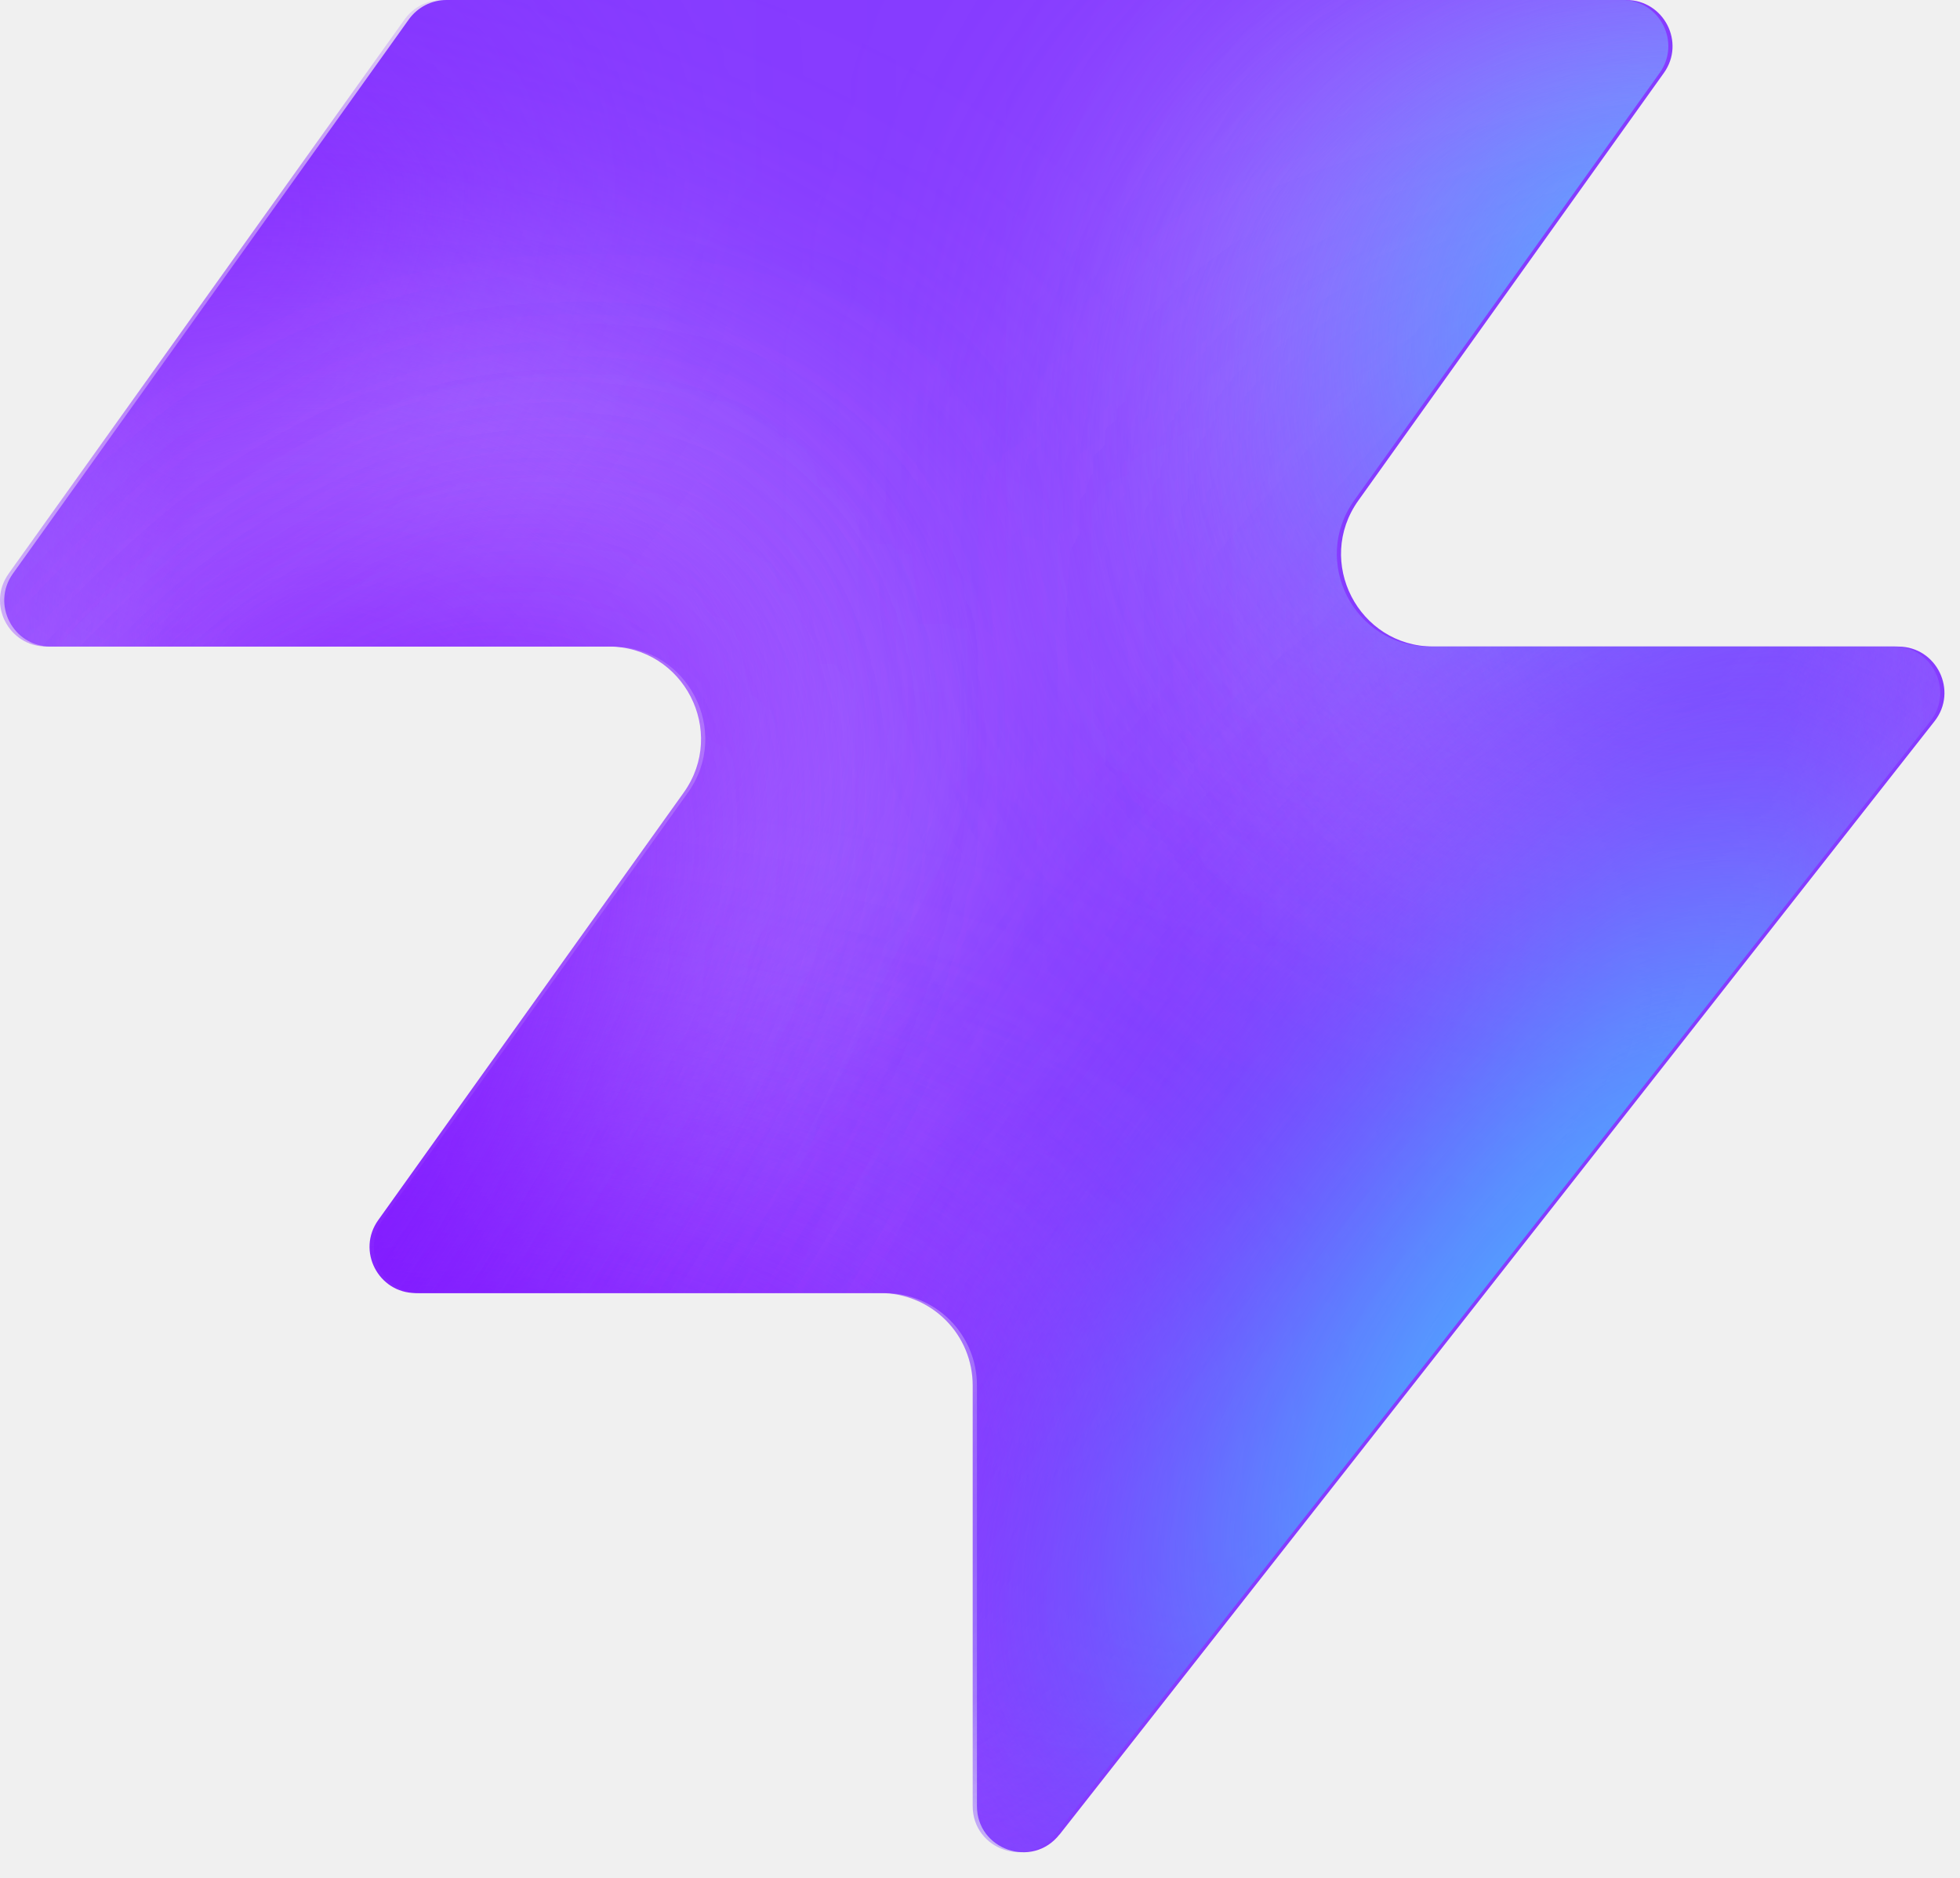
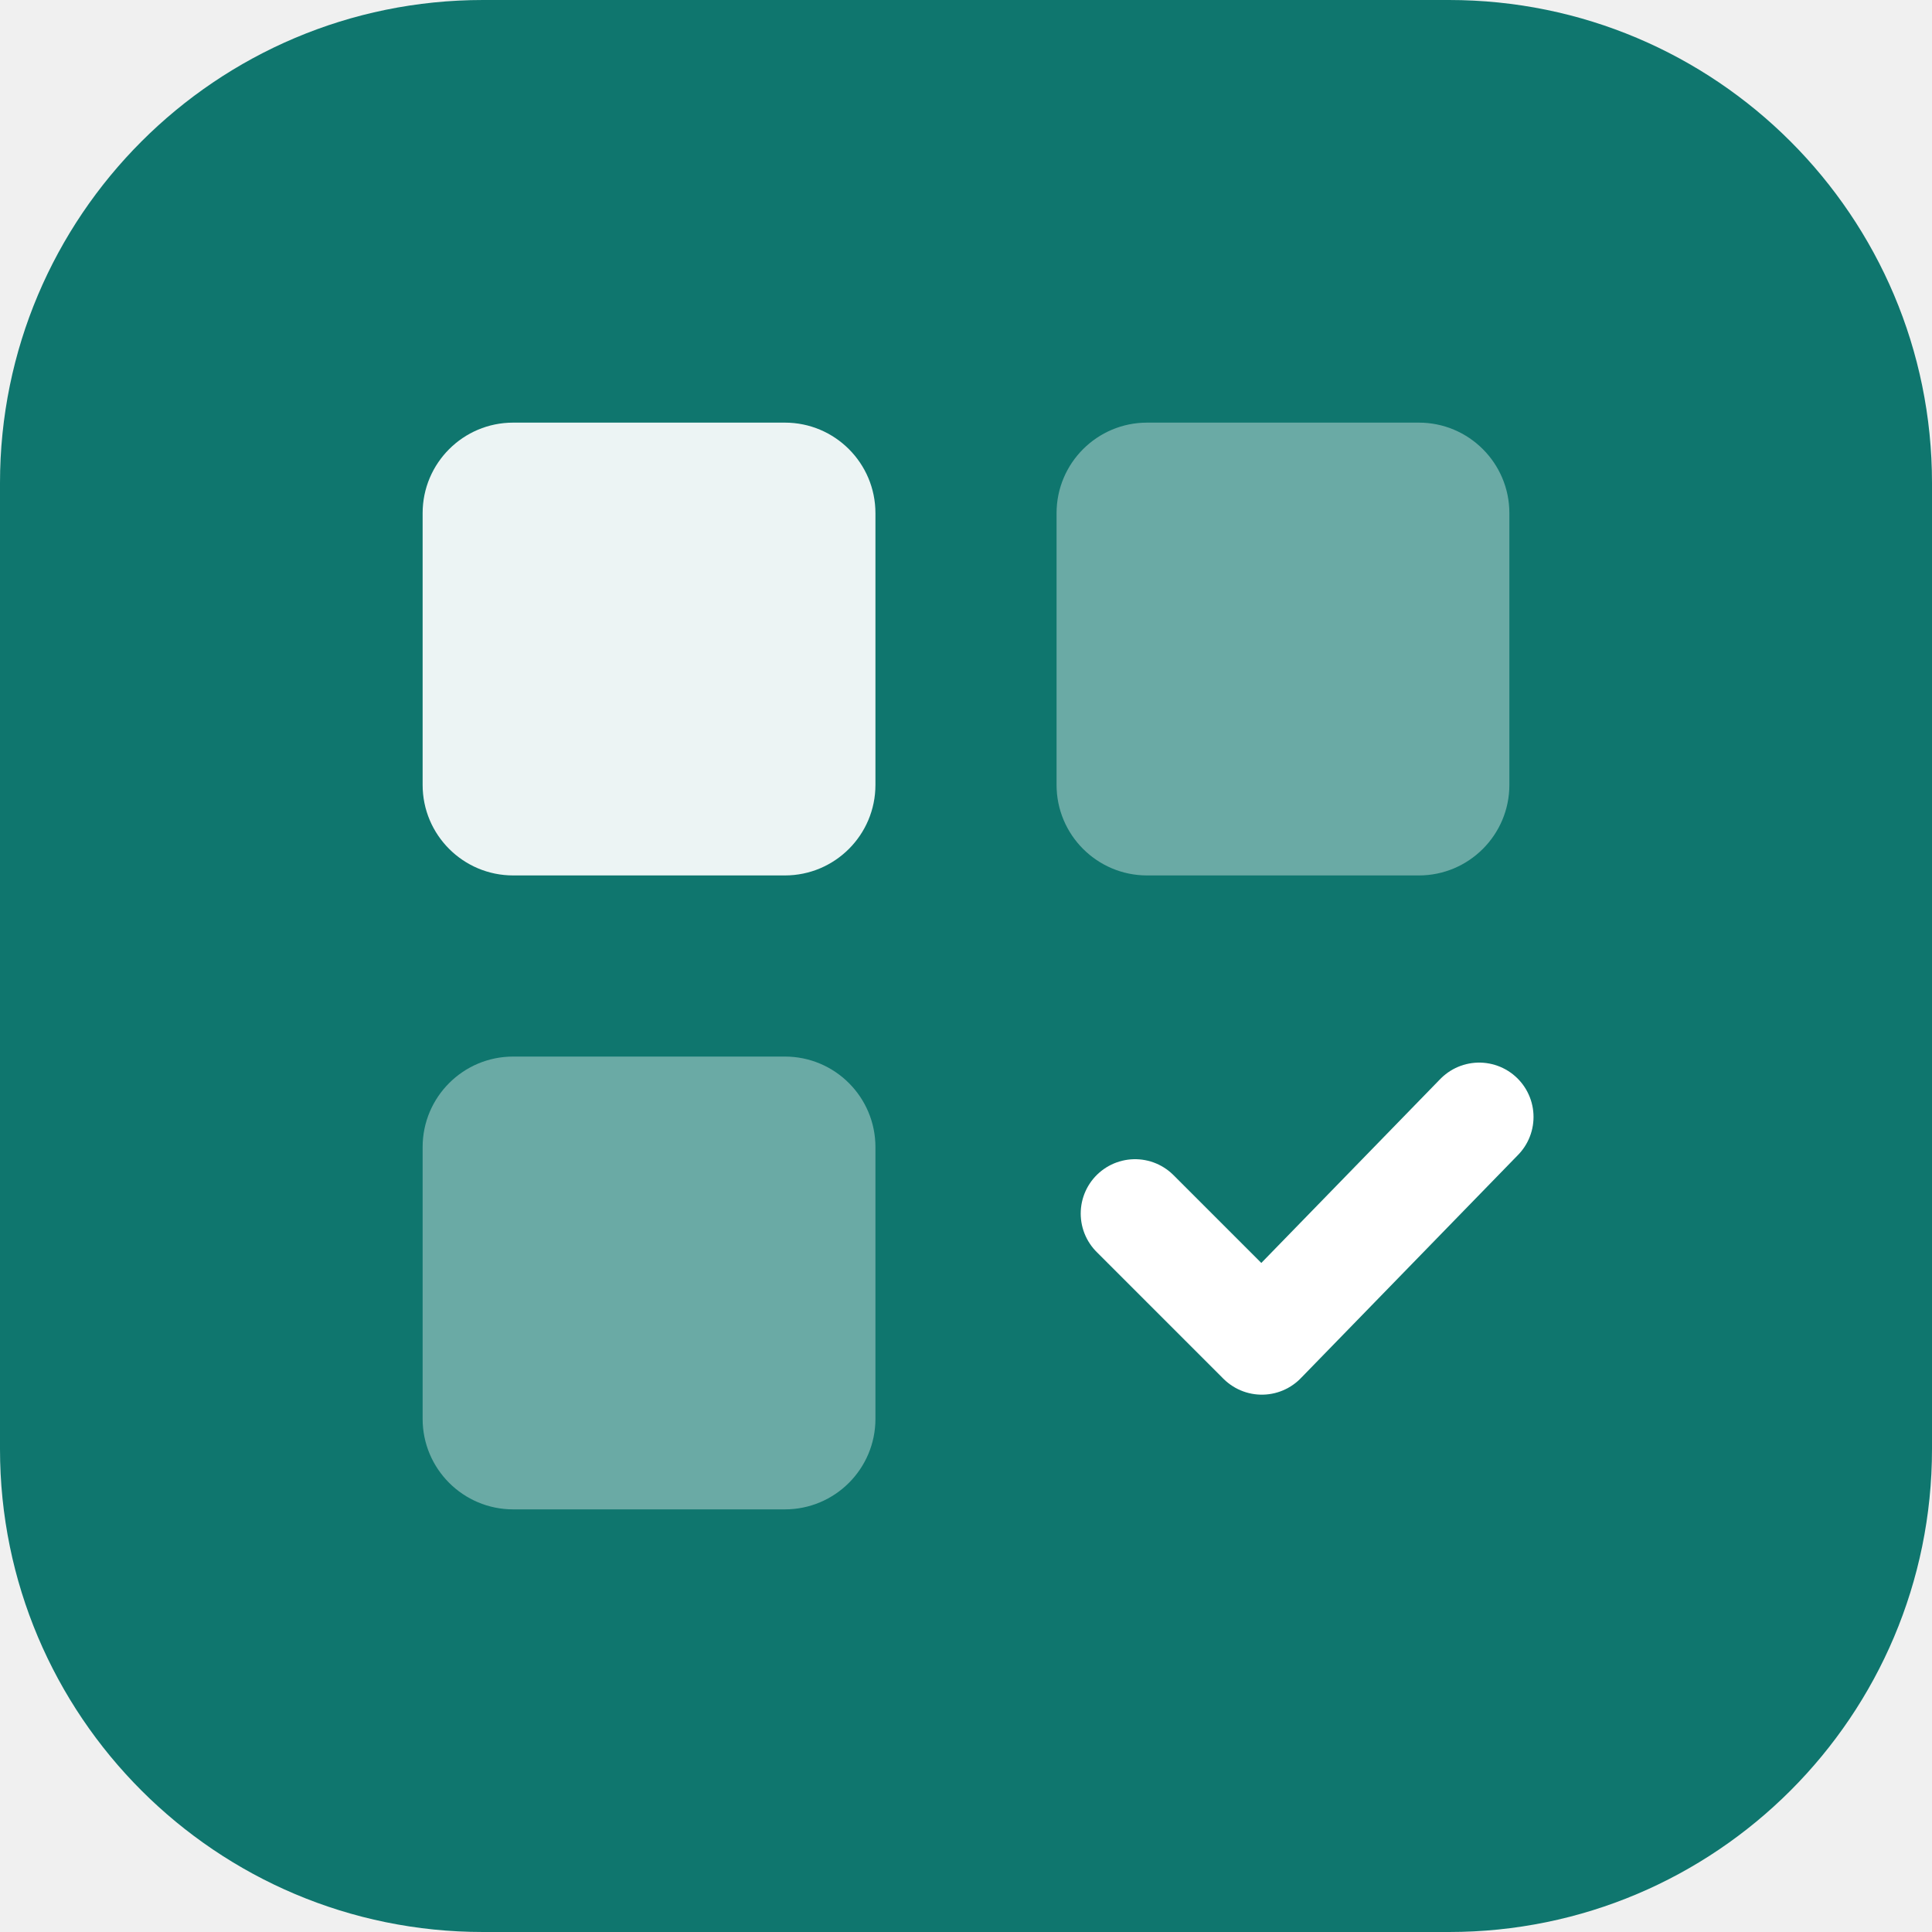
- <svg xmlns="http://www.w3.org/2000/svg" width="48" height="46" fill="none" viewBox="0 0 48 46">
-   <path fill="#863bff" d="M25.946 44.938c-.664.845-2.021.375-2.021-.698V33.937a2.26 2.26 0 0 0-2.262-2.262H10.287c-.92 0-1.456-1.04-.92-1.788l7.48-10.471c1.07-1.497 0-3.578-1.842-3.578H1.237c-.92 0-1.456-1.04-.92-1.788L10.013.474c.214-.297.556-.474.92-.474h28.894c.92 0 1.456 1.04.92 1.788l-7.48 10.471c-1.07 1.498 0 3.579 1.842 3.579h11.377c.943 0 1.473 1.088.89 1.83L25.947 44.94z" style="fill:#863bff;fill:color(display-p3 .525 .23 1);fill-opacity:1" />
-   <mask id="a" width="48" height="46" x="0" y="0" maskUnits="userSpaceOnUse" style="mask-type:alpha">
-     <path fill="#000" d="M25.842 44.938c-.664.844-2.021.375-2.021-.698V33.937a2.26 2.26 0 0 0-2.262-2.262H10.183c-.92 0-1.456-1.04-.92-1.788l7.48-10.471c1.07-1.498 0-3.579-1.842-3.579H1.133c-.92 0-1.456-1.04-.92-1.787L9.91.473c.214-.297.556-.474.92-.474h28.894c.92 0 1.456 1.04.92 1.788l-7.48 10.471c-1.07 1.498 0 3.578 1.842 3.578h11.377c.943 0 1.473 1.088.89 1.832L25.843 44.94z" style="fill:#000;fill-opacity:1" />
-   </mask>
-   <g mask="url(#a)">
-     <g filter="url(#b)">
-       <ellipse cx="5.508" cy="14.704" fill="#ede6ff" rx="5.508" ry="14.704" style="fill:#ede6ff;fill:color(display-p3 .927 .903 1);fill-opacity:1" transform="matrix(.00324 1 1 -.00324 -4.47 31.516)" />
-     </g>
-     <g filter="url(#c)">
-       <ellipse cx="10.399" cy="29.851" fill="#ede6ff" rx="10.399" ry="29.851" style="fill:#ede6ff;fill:color(display-p3 .927 .903 1);fill-opacity:1" transform="matrix(.00324 1 1 -.00324 -39.328 7.883)" />
-     </g>
-     <g filter="url(#d)">
-       <ellipse cx="5.508" cy="30.487" fill="#7e14ff" rx="5.508" ry="30.487" style="fill:#7e14ff;fill:color(display-p3 .492 .077 1);fill-opacity:1" transform="rotate(89.814 -25.913 -14.639)scale(1 -1)" />
-     </g>
-     <g filter="url(#e)">
-       <ellipse cx="5.508" cy="30.599" fill="#7e14ff" rx="5.508" ry="30.599" style="fill:#7e14ff;fill:color(display-p3 .492 .077 1);fill-opacity:1" transform="rotate(89.814 -32.644 -3.334)scale(1 -1)" />
-     </g>
-     <g filter="url(#f)">
-       <ellipse cx="5.508" cy="30.599" fill="#7e14ff" rx="5.508" ry="30.599" style="fill:#7e14ff;fill:color(display-p3 .492 .077 1);fill-opacity:1" transform="matrix(.00324 1 1 -.00324 -34.34 30.47)" />
-     </g>
-     <g filter="url(#g)">
-       <ellipse cx="14.072" cy="22.078" fill="#ede6ff" rx="14.072" ry="22.078" style="fill:#ede6ff;fill:color(display-p3 .927 .903 1);fill-opacity:1" transform="rotate(93.35 24.506 48.493)scale(-1 1)" />
-     </g>
-     <g filter="url(#h)">
-       <ellipse cx="3.47" cy="21.501" fill="#7e14ff" rx="3.47" ry="21.501" style="fill:#7e14ff;fill:color(display-p3 .492 .077 1);fill-opacity:1" transform="rotate(89.009 28.708 47.59)scale(-1 1)" />
-     </g>
-     <g filter="url(#i)">
-       <ellipse cx="3.47" cy="21.501" fill="#7e14ff" rx="3.47" ry="21.501" style="fill:#7e14ff;fill:color(display-p3 .492 .077 1);fill-opacity:1" transform="rotate(89.009 28.708 47.59)scale(-1 1)" />
-     </g>
-     <g filter="url(#j)">
-       <ellipse cx=".387" cy="8.972" fill="#7e14ff" rx="4.407" ry="29.108" style="fill:#7e14ff;fill:color(display-p3 .492 .077 1);fill-opacity:1" transform="rotate(39.51 .387 8.972)" />
-     </g>
-     <g filter="url(#k)">
-       <ellipse cx="47.523" cy="-6.092" fill="#7e14ff" rx="4.407" ry="29.108" style="fill:#7e14ff;fill:color(display-p3 .492 .077 1);fill-opacity:1" transform="rotate(37.892 47.523 -6.092)" />
-     </g>
-     <g filter="url(#l)">
-       <ellipse cx="41.412" cy="6.333" fill="#47bfff" rx="5.971" ry="9.665" style="fill:#47bfff;fill:color(display-p3 .28 .748 1);fill-opacity:1" transform="rotate(37.892 41.412 6.333)" />
-     </g>
-     <g filter="url(#m)">
-       <ellipse cx="-1.879" cy="38.332" fill="#7e14ff" rx="4.407" ry="29.108" style="fill:#7e14ff;fill:color(display-p3 .492 .077 1);fill-opacity:1" transform="rotate(37.892 -1.88 38.332)" />
-     </g>
-     <g filter="url(#n)">
-       <ellipse cx="-1.879" cy="38.332" fill="#7e14ff" rx="4.407" ry="29.108" style="fill:#7e14ff;fill:color(display-p3 .492 .077 1);fill-opacity:1" transform="rotate(37.892 -1.88 38.332)" />
-     </g>
-     <g filter="url(#o)">
-       <ellipse cx="35.651" cy="29.907" fill="#7e14ff" rx="4.407" ry="29.108" style="fill:#7e14ff;fill:color(display-p3 .492 .077 1);fill-opacity:1" transform="rotate(37.892 35.651 29.907)" />
-     </g>
-     <g filter="url(#p)">
-       <ellipse cx="38.418" cy="32.4" fill="#47bfff" rx="5.971" ry="15.297" style="fill:#47bfff;fill:color(display-p3 .28 .748 1);fill-opacity:1" transform="rotate(37.892 38.418 32.4)" />
-     </g>
-   </g>
-   <defs>
-     <filter id="b" width="60.045" height="41.654" x="-19.77" y="16.149" color-interpolation-filters="sRGB" filterUnits="userSpaceOnUse">
-       <feFlood flood-opacity="0" result="BackgroundImageFix" />
-       <feBlend in="SourceGraphic" in2="BackgroundImageFix" result="shape" />
-       <feGaussianBlur result="effect1_foregroundBlur_2002_17158" stdDeviation="7.659" />
-     </filter>
-     <filter id="c" width="90.34" height="51.437" x="-54.613" y="-7.533" color-interpolation-filters="sRGB" filterUnits="userSpaceOnUse">
-       <feFlood flood-opacity="0" result="BackgroundImageFix" />
-       <feBlend in="SourceGraphic" in2="BackgroundImageFix" result="shape" />
-       <feGaussianBlur result="effect1_foregroundBlur_2002_17158" stdDeviation="7.659" />
-     </filter>
-     <filter id="d" width="79.355" height="29.4" x="-49.64" y="2.03" color-interpolation-filters="sRGB" filterUnits="userSpaceOnUse">
-       <feFlood flood-opacity="0" result="BackgroundImageFix" />
-       <feBlend in="SourceGraphic" in2="BackgroundImageFix" result="shape" />
-       <feGaussianBlur result="effect1_foregroundBlur_2002_17158" stdDeviation="4.596" />
-     </filter>
-     <filter id="e" width="79.579" height="29.4" x="-45.045" y="20.029" color-interpolation-filters="sRGB" filterUnits="userSpaceOnUse">
-       <feFlood flood-opacity="0" result="BackgroundImageFix" />
-       <feBlend in="SourceGraphic" in2="BackgroundImageFix" result="shape" />
-       <feGaussianBlur result="effect1_foregroundBlur_2002_17158" stdDeviation="4.596" />
-     </filter>
-     <filter id="f" width="79.579" height="29.4" x="-43.513" y="21.178" color-interpolation-filters="sRGB" filterUnits="userSpaceOnUse">
-       <feFlood flood-opacity="0" result="BackgroundImageFix" />
-       <feBlend in="SourceGraphic" in2="BackgroundImageFix" result="shape" />
-       <feGaussianBlur result="effect1_foregroundBlur_2002_17158" stdDeviation="4.596" />
-     </filter>
-     <filter id="g" width="74.749" height="58.852" x="15.756" y="-17.901" color-interpolation-filters="sRGB" filterUnits="userSpaceOnUse">
-       <feFlood flood-opacity="0" result="BackgroundImageFix" />
-       <feBlend in="SourceGraphic" in2="BackgroundImageFix" result="shape" />
-       <feGaussianBlur result="effect1_foregroundBlur_2002_17158" stdDeviation="7.659" />
-     </filter>
-     <filter id="h" width="61.377" height="25.362" x="23.548" y="2.284" color-interpolation-filters="sRGB" filterUnits="userSpaceOnUse">
-       <feFlood flood-opacity="0" result="BackgroundImageFix" />
-       <feBlend in="SourceGraphic" in2="BackgroundImageFix" result="shape" />
-       <feGaussianBlur result="effect1_foregroundBlur_2002_17158" stdDeviation="4.596" />
-     </filter>
-     <filter id="i" width="61.377" height="25.362" x="23.548" y="2.284" color-interpolation-filters="sRGB" filterUnits="userSpaceOnUse">
-       <feFlood flood-opacity="0" result="BackgroundImageFix" />
-       <feBlend in="SourceGraphic" in2="BackgroundImageFix" result="shape" />
-       <feGaussianBlur result="effect1_foregroundBlur_2002_17158" stdDeviation="4.596" />
-     </filter>
-     <filter id="j" width="56.045" height="63.649" x="-27.636" y="-22.853" color-interpolation-filters="sRGB" filterUnits="userSpaceOnUse">
-       <feFlood flood-opacity="0" result="BackgroundImageFix" />
-       <feBlend in="SourceGraphic" in2="BackgroundImageFix" result="shape" />
-       <feGaussianBlur result="effect1_foregroundBlur_2002_17158" stdDeviation="4.596" />
-     </filter>
-     <filter id="k" width="54.814" height="64.646" x="20.116" y="-38.415" color-interpolation-filters="sRGB" filterUnits="userSpaceOnUse">
-       <feFlood flood-opacity="0" result="BackgroundImageFix" />
-       <feBlend in="SourceGraphic" in2="BackgroundImageFix" result="shape" />
-       <feGaussianBlur result="effect1_foregroundBlur_2002_17158" stdDeviation="4.596" />
-     </filter>
-     <filter id="l" width="33.541" height="35.313" x="24.641" y="-11.323" color-interpolation-filters="sRGB" filterUnits="userSpaceOnUse">
-       <feFlood flood-opacity="0" result="BackgroundImageFix" />
-       <feBlend in="SourceGraphic" in2="BackgroundImageFix" result="shape" />
-       <feGaussianBlur result="effect1_foregroundBlur_2002_17158" stdDeviation="4.596" />
-     </filter>
-     <filter id="m" width="54.814" height="64.646" x="-29.286" y="6.009" color-interpolation-filters="sRGB" filterUnits="userSpaceOnUse">
-       <feFlood flood-opacity="0" result="BackgroundImageFix" />
-       <feBlend in="SourceGraphic" in2="BackgroundImageFix" result="shape" />
-       <feGaussianBlur result="effect1_foregroundBlur_2002_17158" stdDeviation="4.596" />
-     </filter>
-     <filter id="n" width="54.814" height="64.646" x="-29.286" y="6.009" color-interpolation-filters="sRGB" filterUnits="userSpaceOnUse">
-       <feFlood flood-opacity="0" result="BackgroundImageFix" />
-       <feBlend in="SourceGraphic" in2="BackgroundImageFix" result="shape" />
-       <feGaussianBlur result="effect1_foregroundBlur_2002_17158" stdDeviation="4.596" />
-     </filter>
-     <filter id="o" width="54.814" height="64.646" x="8.244" y="-2.416" color-interpolation-filters="sRGB" filterUnits="userSpaceOnUse">
-       <feFlood flood-opacity="0" result="BackgroundImageFix" />
-       <feBlend in="SourceGraphic" in2="BackgroundImageFix" result="shape" />
-       <feGaussianBlur result="effect1_foregroundBlur_2002_17158" stdDeviation="4.596" />
-     </filter>
-     <filter id="p" width="39.409" height="43.623" x="18.713" y="10.588" color-interpolation-filters="sRGB" filterUnits="userSpaceOnUse">
-       <feFlood flood-opacity="0" result="BackgroundImageFix" />
-       <feBlend in="SourceGraphic" in2="BackgroundImageFix" result="shape" />
-       <feGaussianBlur result="effect1_foregroundBlur_2002_17158" stdDeviation="4.596" />
-     </filter>
-   </defs>
+ <svg xmlns="http://www.w3.org/2000/svg" viewBox="0 0 32 32" fill="none">
+   <rect width="32" height="32" rx="8" fill="#0f766e" />
+   <rect x="7" y="7" width="7.5" height="7.5" rx="1.5" fill="#fff" fill-opacity=".92" />
+   <rect x="17.5" y="7" width="7.5" height="7.5" rx="1.5" fill="#fff" fill-opacity=".38" />
+   <rect x="7" y="17.5" width="7.5" height="7.5" rx="1.5" fill="#fff" fill-opacity=".38" />
+   <path d="M18.8 20.1l2.1 2.1 3.6-3.7" stroke="#fff" stroke-width="1.8" stroke-linecap="round" stroke-linejoin="round" />
</svg>
